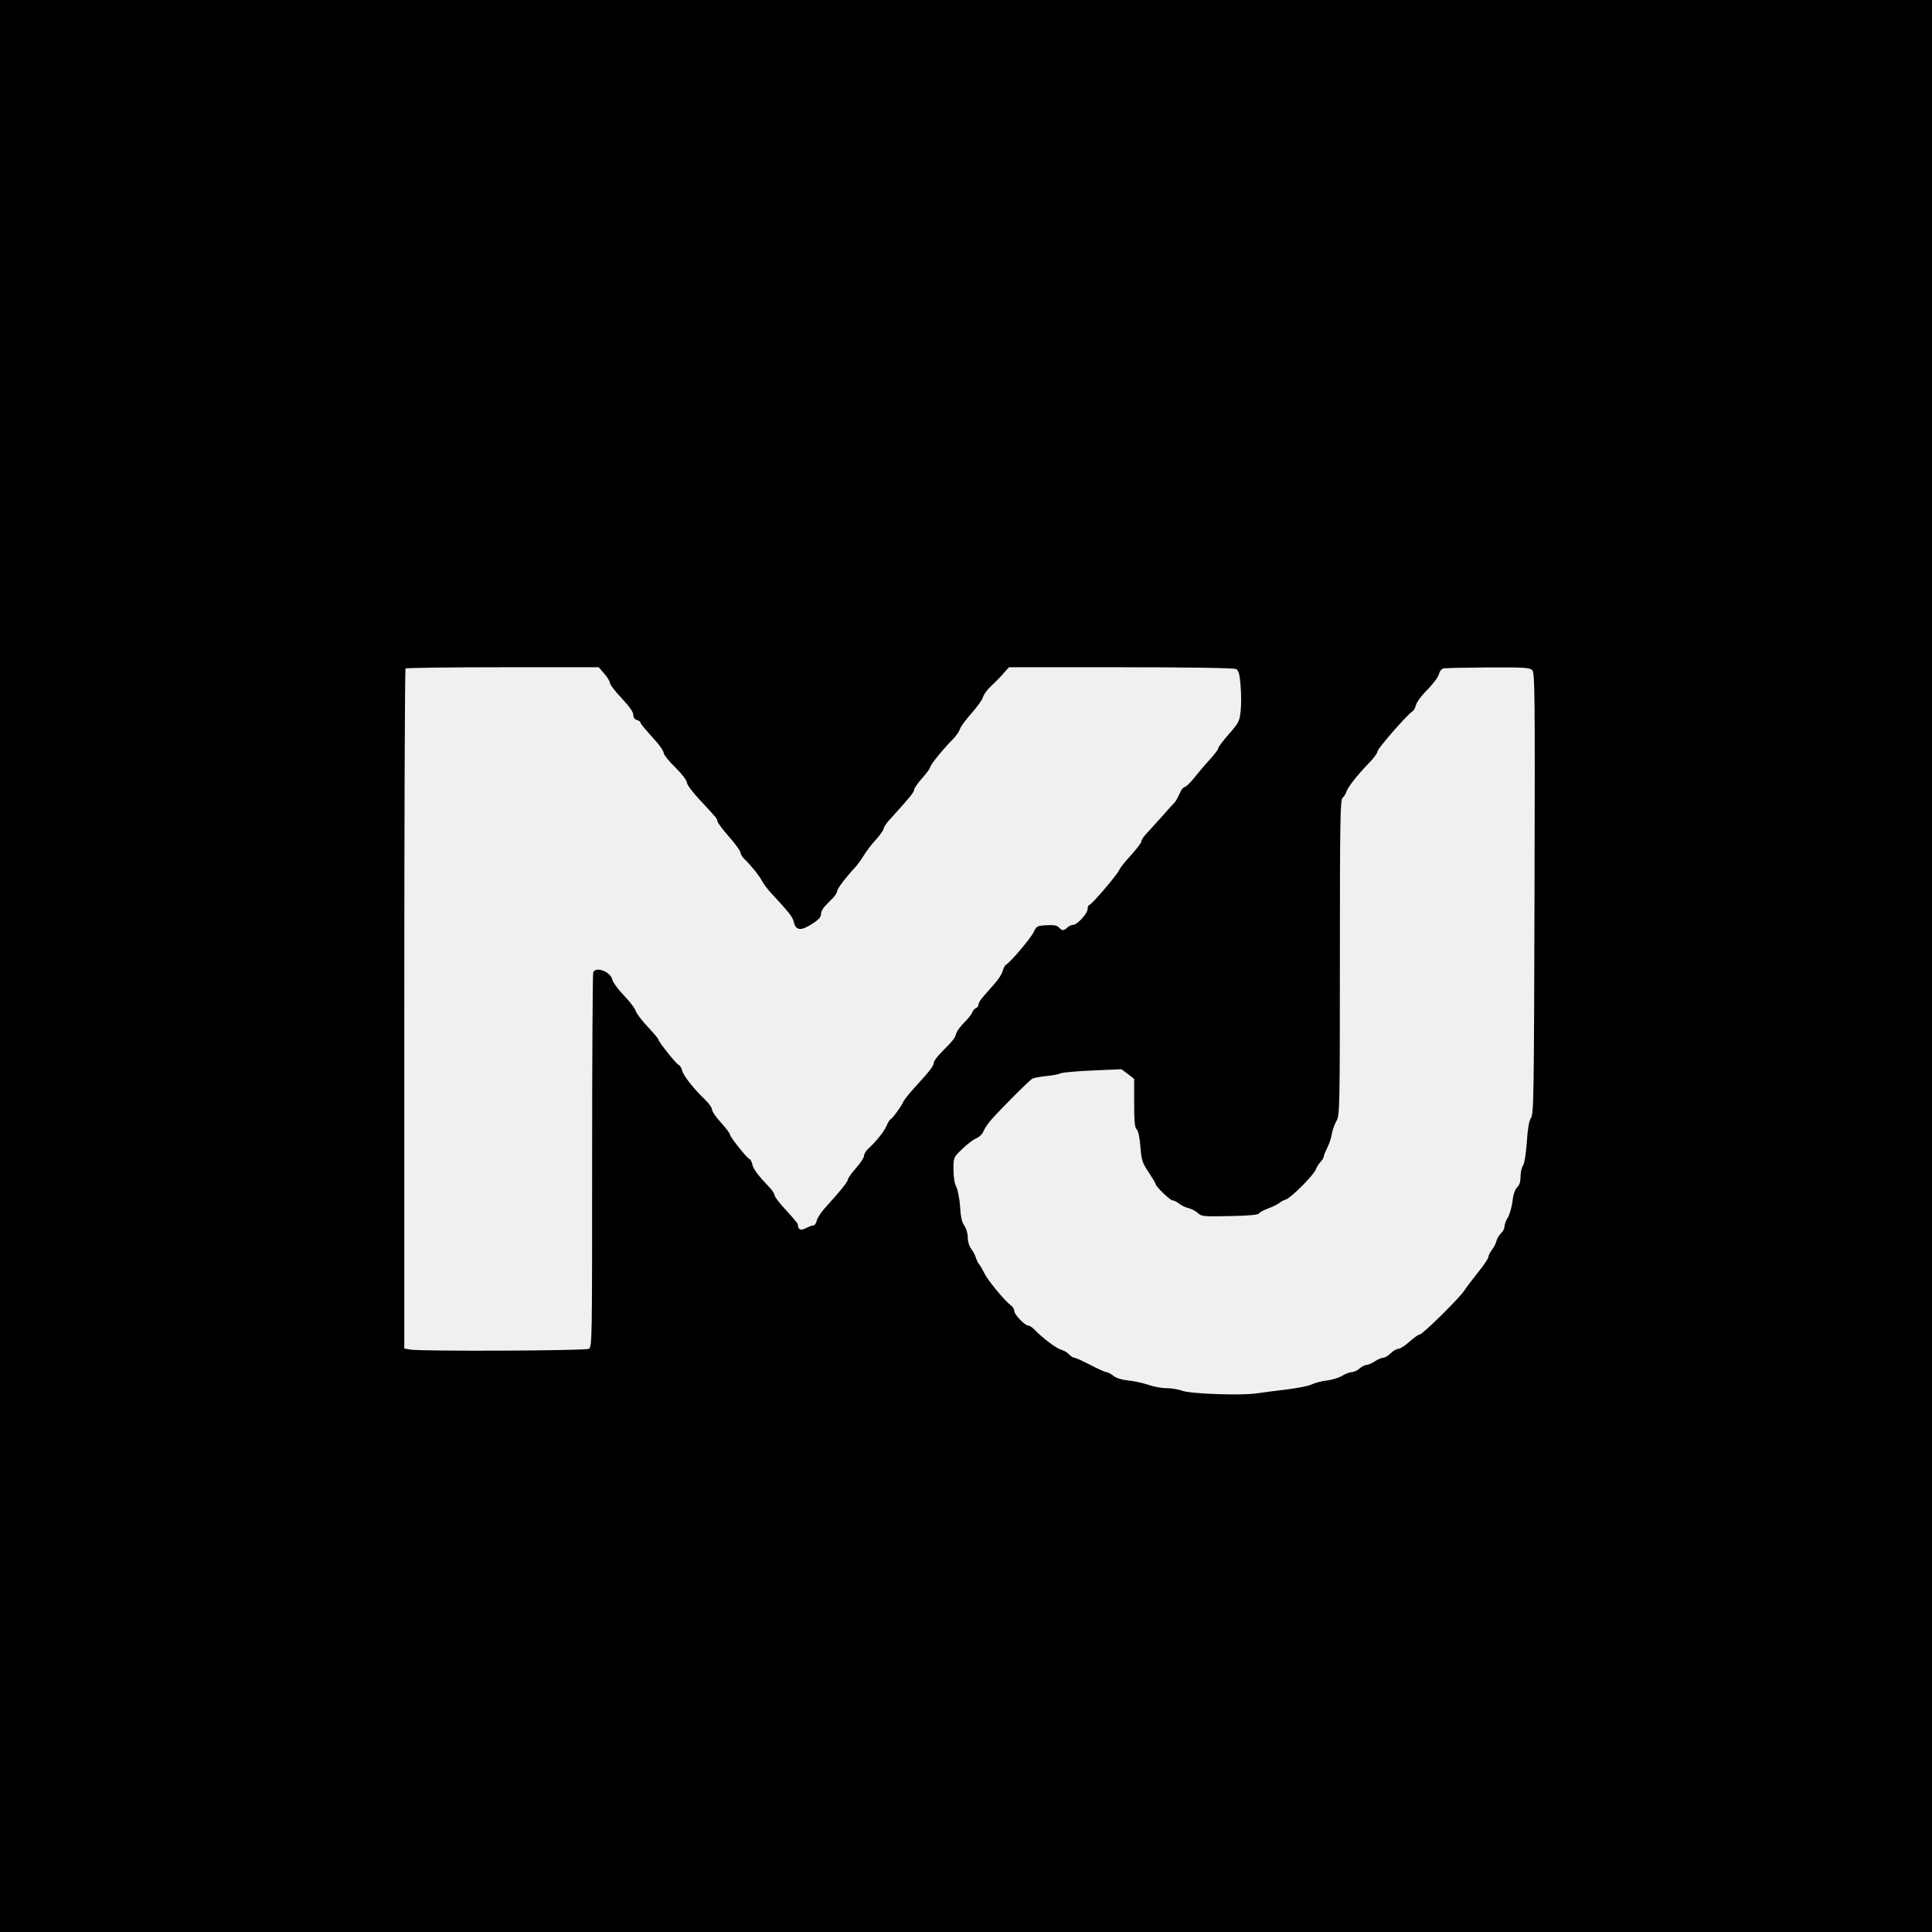
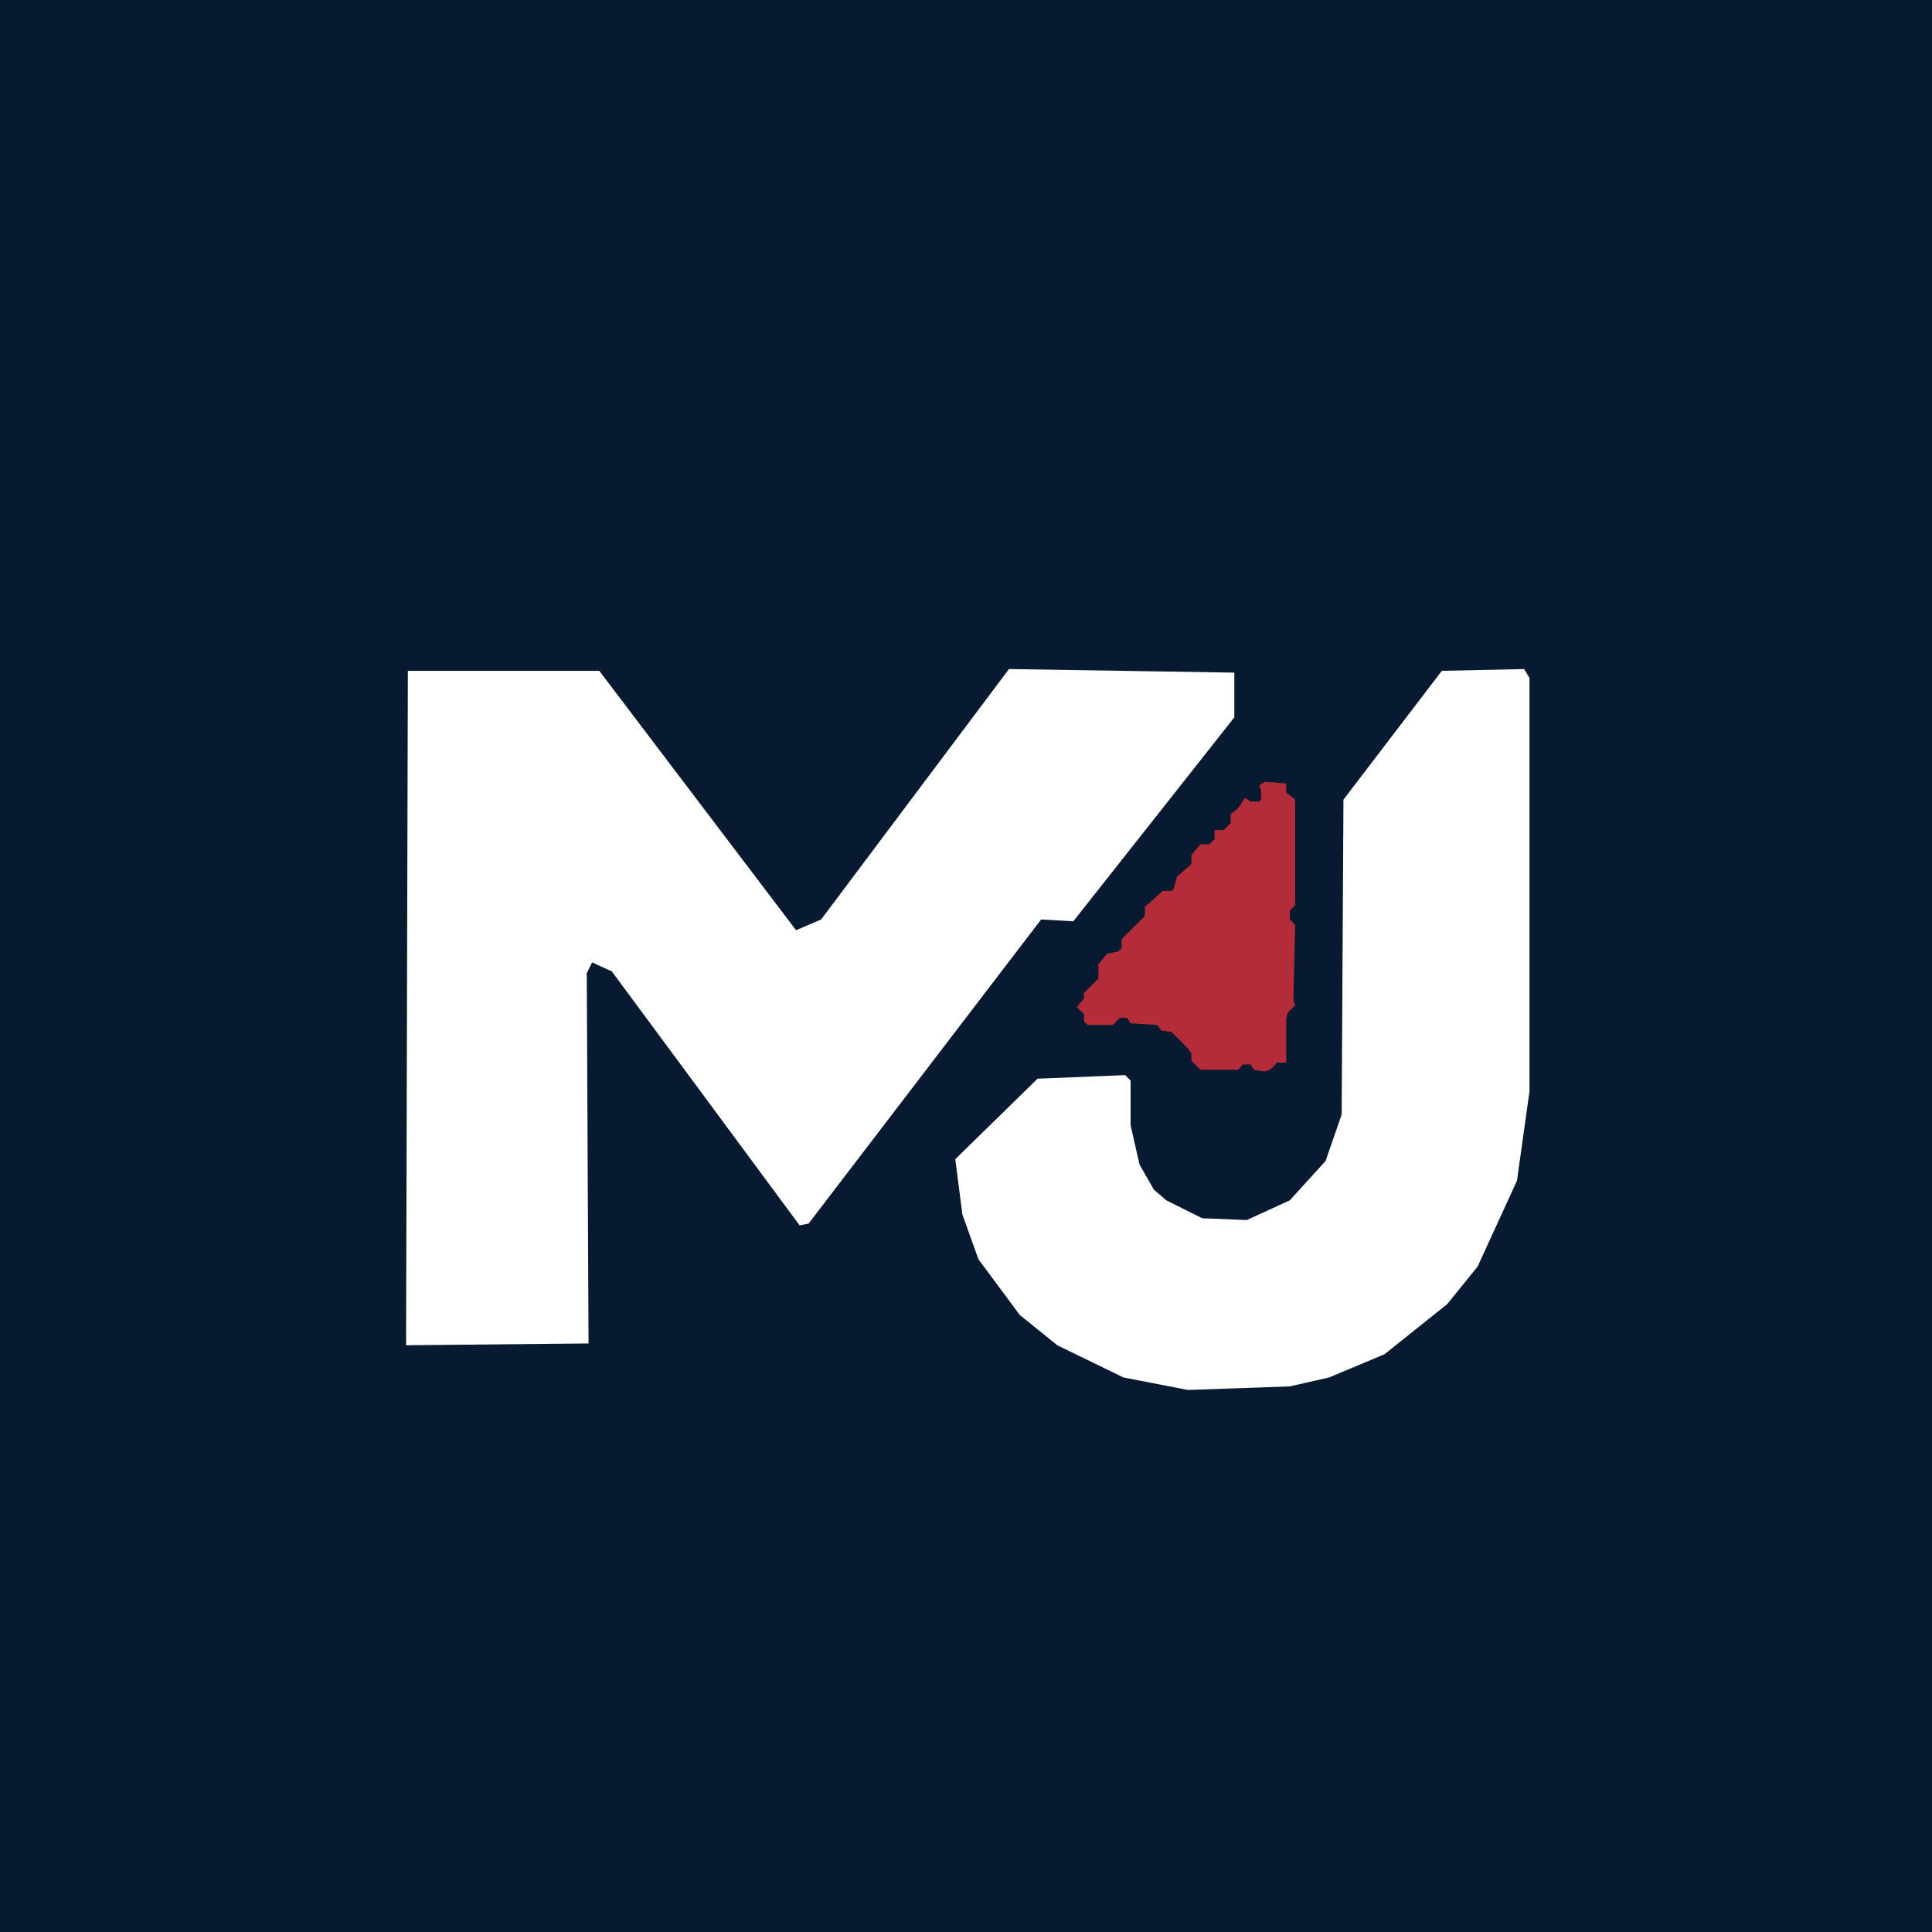
- <svg xmlns="http://www.w3.org/2000/svg" version="1.0" width="1080pt" height="1080pt" viewBox="0 0 1080 1080" preserveAspectRatio="xMidYMid meet">
-   <g transform="translate(0,1080) scale(0.1,-0.1)" fill="#000000" stroke="none">
-     <path d="M0 5400 l0 -5400 5400 0 5400 0 0 5400 0 5400 -5400 0 -5400 0 0 -5400z m3379 1633 c17 -20 31 -43 31 -52 0 -9 30 -47 65 -84 42 -45 65 -77 65 -92 0 -15 7 -26 20 -30 11 -3 20 -9 20 -13 0 -7 17 -28 88 -107 23 -26 42 -55 42 -64 0 -9 29 -46 65 -81 37 -36 65 -73 65 -85 0 -11 30 -51 66 -90 102 -110 104 -112 104 -125 0 -7 29 -46 65 -87 36 -41 65 -81 65 -90 0 -9 10 -25 23 -37 41 -40 81 -91 97 -121 9 -17 32 -48 53 -70 96 -103 119 -132 124 -158 9 -43 35 -51 80 -25 55 31 73 49 73 71 0 11 10 30 23 43 12 13 32 33 45 46 12 13 22 30 22 37 0 13 47 75 100 132 14 15 36 46 50 69 14 23 44 63 68 88 23 26 42 53 42 61 0 8 19 35 43 60 101 111 127 143 127 156 0 8 20 37 45 65 25 28 45 56 45 62 0 12 74 103 127 156 18 18 35 43 39 56 3 12 32 52 64 88 32 36 62 77 65 91 4 14 23 41 43 60 21 19 52 50 70 71 l32 36 626 0 c392 0 632 -4 644 -10 14 -8 20 -27 25 -94 4 -46 4 -111 0 -144 -6 -55 -12 -65 -66 -126 -32 -37 -59 -72 -59 -79 0 -7 -22 -35 -48 -64 -26 -28 -65 -74 -87 -102 -22 -28 -46 -50 -53 -51 -7 0 -20 -16 -28 -36 -9 -21 -21 -42 -27 -49 -7 -7 -40 -43 -73 -81 -34 -38 -74 -82 -88 -97 -14 -15 -26 -34 -26 -41 0 -8 -26 -41 -57 -76 -32 -34 -63 -73 -68 -86 -13 -28 -155 -194 -167 -194 -4 0 -8 -9 -8 -21 0 -25 -58 -89 -81 -89 -10 0 -24 -7 -33 -15 -19 -19 -30 -19 -46 0 -10 12 -28 15 -69 13 -53 -3 -57 -5 -73 -39 -16 -34 -128 -166 -154 -182 -7 -4 -15 -19 -19 -35 -3 -15 -24 -47 -46 -72 -22 -25 -51 -57 -64 -73 -14 -15 -25 -34 -25 -42 0 -9 -7 -18 -15 -21 -8 -3 -17 -14 -20 -23 -3 -10 -23 -35 -45 -57 -21 -21 -42 -49 -45 -62 -6 -24 -17 -39 -82 -104 -24 -24 -43 -50 -43 -58 0 -18 -24 -49 -105 -137 -33 -36 -63 -74 -67 -85 -9 -22 -59 -91 -71 -96 -4 -2 -14 -18 -21 -35 -13 -32 -60 -90 -104 -130 -12 -11 -22 -29 -22 -38 0 -10 -20 -41 -45 -69 -25 -28 -45 -56 -45 -63 0 -12 -43 -66 -126 -157 -23 -25 -44 -57 -48 -72 -3 -16 -12 -28 -19 -28 -6 0 -25 -7 -41 -15 -30 -16 -45 -9 -46 20 0 6 -30 41 -65 79 -36 38 -65 76 -65 84 0 8 -13 29 -30 46 -63 66 -90 102 -95 129 -4 15 -10 27 -14 27 -11 0 -111 125 -111 139 0 6 -23 36 -50 66 -28 30 -50 63 -50 73 0 9 -16 33 -36 52 -66 63 -122 135 -130 163 -3 16 -13 31 -20 34 -14 5 -114 131 -114 143 0 4 -27 36 -60 71 -33 35 -63 75 -67 89 -3 13 -33 52 -65 85 -32 33 -61 73 -65 88 -9 45 -93 77 -107 41 -3 -9 -6 -483 -6 -1054 0 -1017 0 -1040 -19 -1050 -21 -11 -945 -15 -1000 -4 l-31 6 0 1898 c0 1043 3 1900 7 1903 3 4 248 7 543 7 l537 0 32 -37z m5186 21 c15 -15 16 -123 13 -1248 -3 -1128 -4 -1233 -20 -1256 -11 -17 -18 -59 -23 -135 -5 -66 -13 -118 -21 -130 -8 -11 -14 -39 -14 -62 0 -29 -6 -48 -19 -60 -12 -12 -22 -39 -26 -78 -4 -33 -16 -74 -26 -91 -11 -17 -19 -40 -19 -51 0 -11 -9 -28 -19 -37 -11 -10 -22 -29 -26 -43 -3 -15 -15 -38 -26 -51 -10 -14 -19 -31 -19 -39 0 -8 -26 -47 -58 -86 -32 -40 -66 -85 -77 -102 -26 -41 -233 -245 -249 -245 -7 0 -32 -18 -57 -40 -24 -22 -52 -40 -62 -40 -10 0 -29 -11 -43 -25 -14 -14 -33 -25 -42 -25 -9 0 -30 -9 -47 -20 -16 -11 -37 -20 -46 -20 -9 0 -26 -9 -39 -20 -13 -11 -32 -20 -43 -20 -11 0 -34 -9 -53 -20 -18 -12 -57 -23 -86 -27 -29 -3 -66 -13 -83 -21 -16 -9 -79 -21 -140 -29 -60 -7 -137 -17 -170 -22 -86 -13 -371 -3 -418 15 -20 8 -60 14 -87 14 -27 0 -73 9 -102 19 -29 10 -79 21 -111 24 -36 4 -67 13 -83 26 -15 12 -33 21 -40 21 -7 0 -47 18 -89 40 -42 22 -82 40 -89 40 -7 0 -21 9 -30 19 -10 11 -29 22 -44 26 -25 6 -104 65 -149 112 -12 13 -28 23 -35 23 -19 0 -78 62 -78 81 0 10 -8 24 -18 31 -33 23 -131 142 -148 178 -9 19 -22 42 -29 50 -7 8 -16 26 -20 40 -4 14 -16 36 -26 49 -11 14 -19 40 -19 63 0 22 -8 50 -19 66 -14 19 -21 51 -24 107 -3 44 -13 94 -21 110 -10 19 -16 56 -16 98 0 67 0 67 48 113 26 26 61 53 78 60 19 8 36 25 42 41 6 15 27 46 47 68 70 77 210 217 226 225 8 5 44 11 78 15 35 3 71 10 80 15 10 5 90 12 179 16 l161 7 36 -27 35 -27 0 -134 c0 -102 3 -137 14 -148 9 -8 17 -47 21 -98 6 -75 11 -90 46 -142 21 -32 39 -61 39 -66 0 -13 81 -91 94 -91 8 0 24 -8 37 -18 13 -11 38 -22 54 -26 17 -4 40 -16 51 -27 20 -19 33 -20 178 -17 110 2 159 7 164 15 4 7 28 19 52 28 24 9 51 22 60 29 8 8 26 17 39 21 28 9 158 139 167 169 4 10 15 29 25 40 11 11 19 25 19 31 0 6 9 28 19 48 11 21 23 57 26 79 4 23 16 55 26 72 18 30 19 67 19 912 0 761 2 883 15 894 8 6 17 22 21 33 8 26 61 94 126 161 27 27 48 56 48 65 0 16 167 207 195 224 8 4 16 20 20 35 3 15 32 55 65 87 32 33 61 72 64 87 3 14 13 28 23 31 10 3 122 5 250 6 201 1 234 -1 248 -15z" />
-   </g>
+ <svg xmlns="http://www.w3.org/2000/svg" width="1080" height="1080" viewBox="0 0 1080 1080">
+   <rect width="1080" height="1080" fill="#081A30" />
+   <path d="M 227 752 L 329 751 L 328 544 L 331 538 L 342 543 L 447 685 L 452 684 L 582 514 L 600 515 L 690 401 L 690 376 L 564 374 L 459 514 L 445 520 L 335 375 L 228 375 Z" fill="#FFFFFF" fill-rule="evenodd" />
+   <path d="M 852 374 L 806 375 L 751 447 L 750 623 L 741 649 L 721 671 L 697 682 L 672 681 L 652 671 L 645 665 L 637 651 L 632 629 L 632 604 L 629 601 L 580 603 L 534 648 L 538 679 L 547 704 L 570 735 L 591 752 L 628 770 L 664 777 L 721 775 L 743 770 L 774 757 L 809 729 L 826 708 L 848 660 L 855 610 L 855 379 Z" fill="#FFFFFF" fill-rule="evenodd" />
+   <path d="M 719 438 L 707 437 L 704 439 L 705 442 L 705 447 L 704 448 L 699 448 L 696 446 L 692 452 L 688 455 L 688 460 L 684 464 L 679 464 L 679 469 L 676 472 L 671 472 L 666 478 L 666 483 L 658 490 L 656 497 L 655 498 L 650 498 L 640 507 L 640 512 L 627 525 L 627 530 L 625 532 L 619 533 L 614 539 L 614 547 L 606 555 L 606 558 L 602 563 L 606 567 L 606 571 L 608 573 L 622 573 L 626 569 L 630 569 L 632 572 L 647 573 L 649 576 L 655 577 L 664 586 L 666 589 L 666 593 L 671 598 L 692 598 L 695 595 L 699 595 L 701 598 L 707 599 L 710 598 L 714 594 L 719 594 L 719 569 L 720 566 L 724 562 L 723 559 L 724 517 L 721 514 L 721 509 L 724 506 L 724 447 L 719 443 Z" fill="#B32C38" fill-rule="evenodd" />
</svg>
